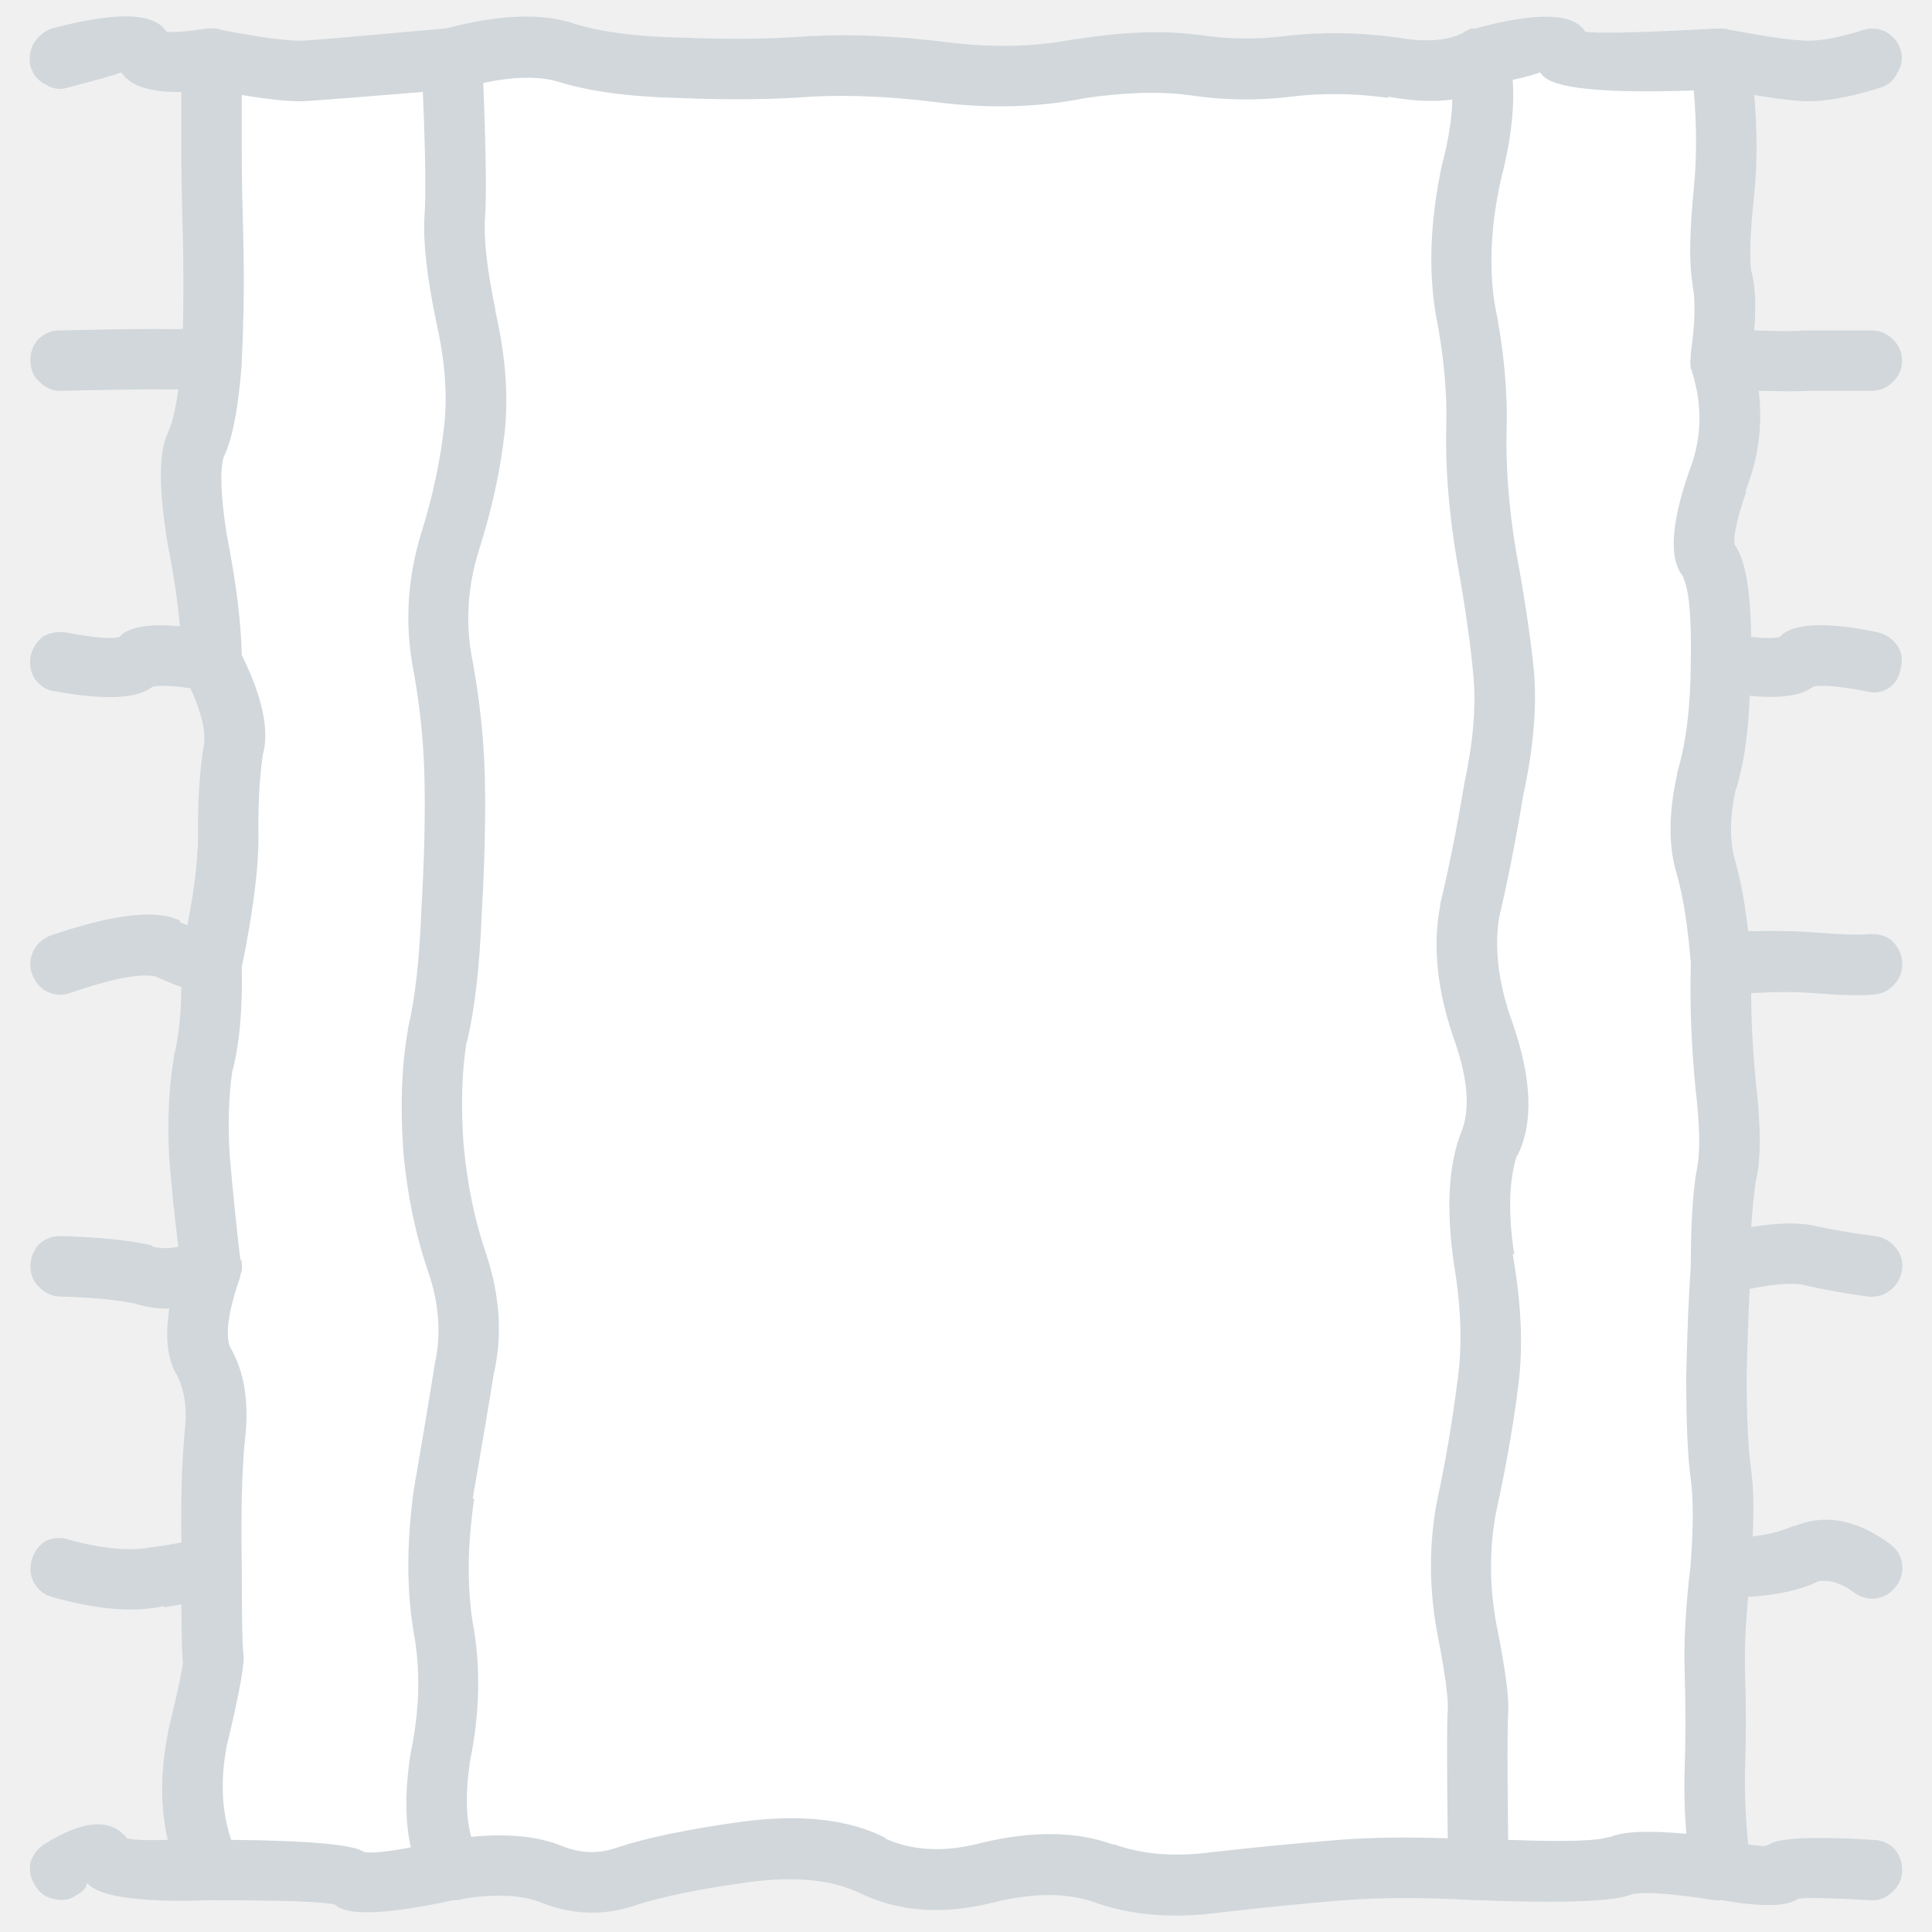
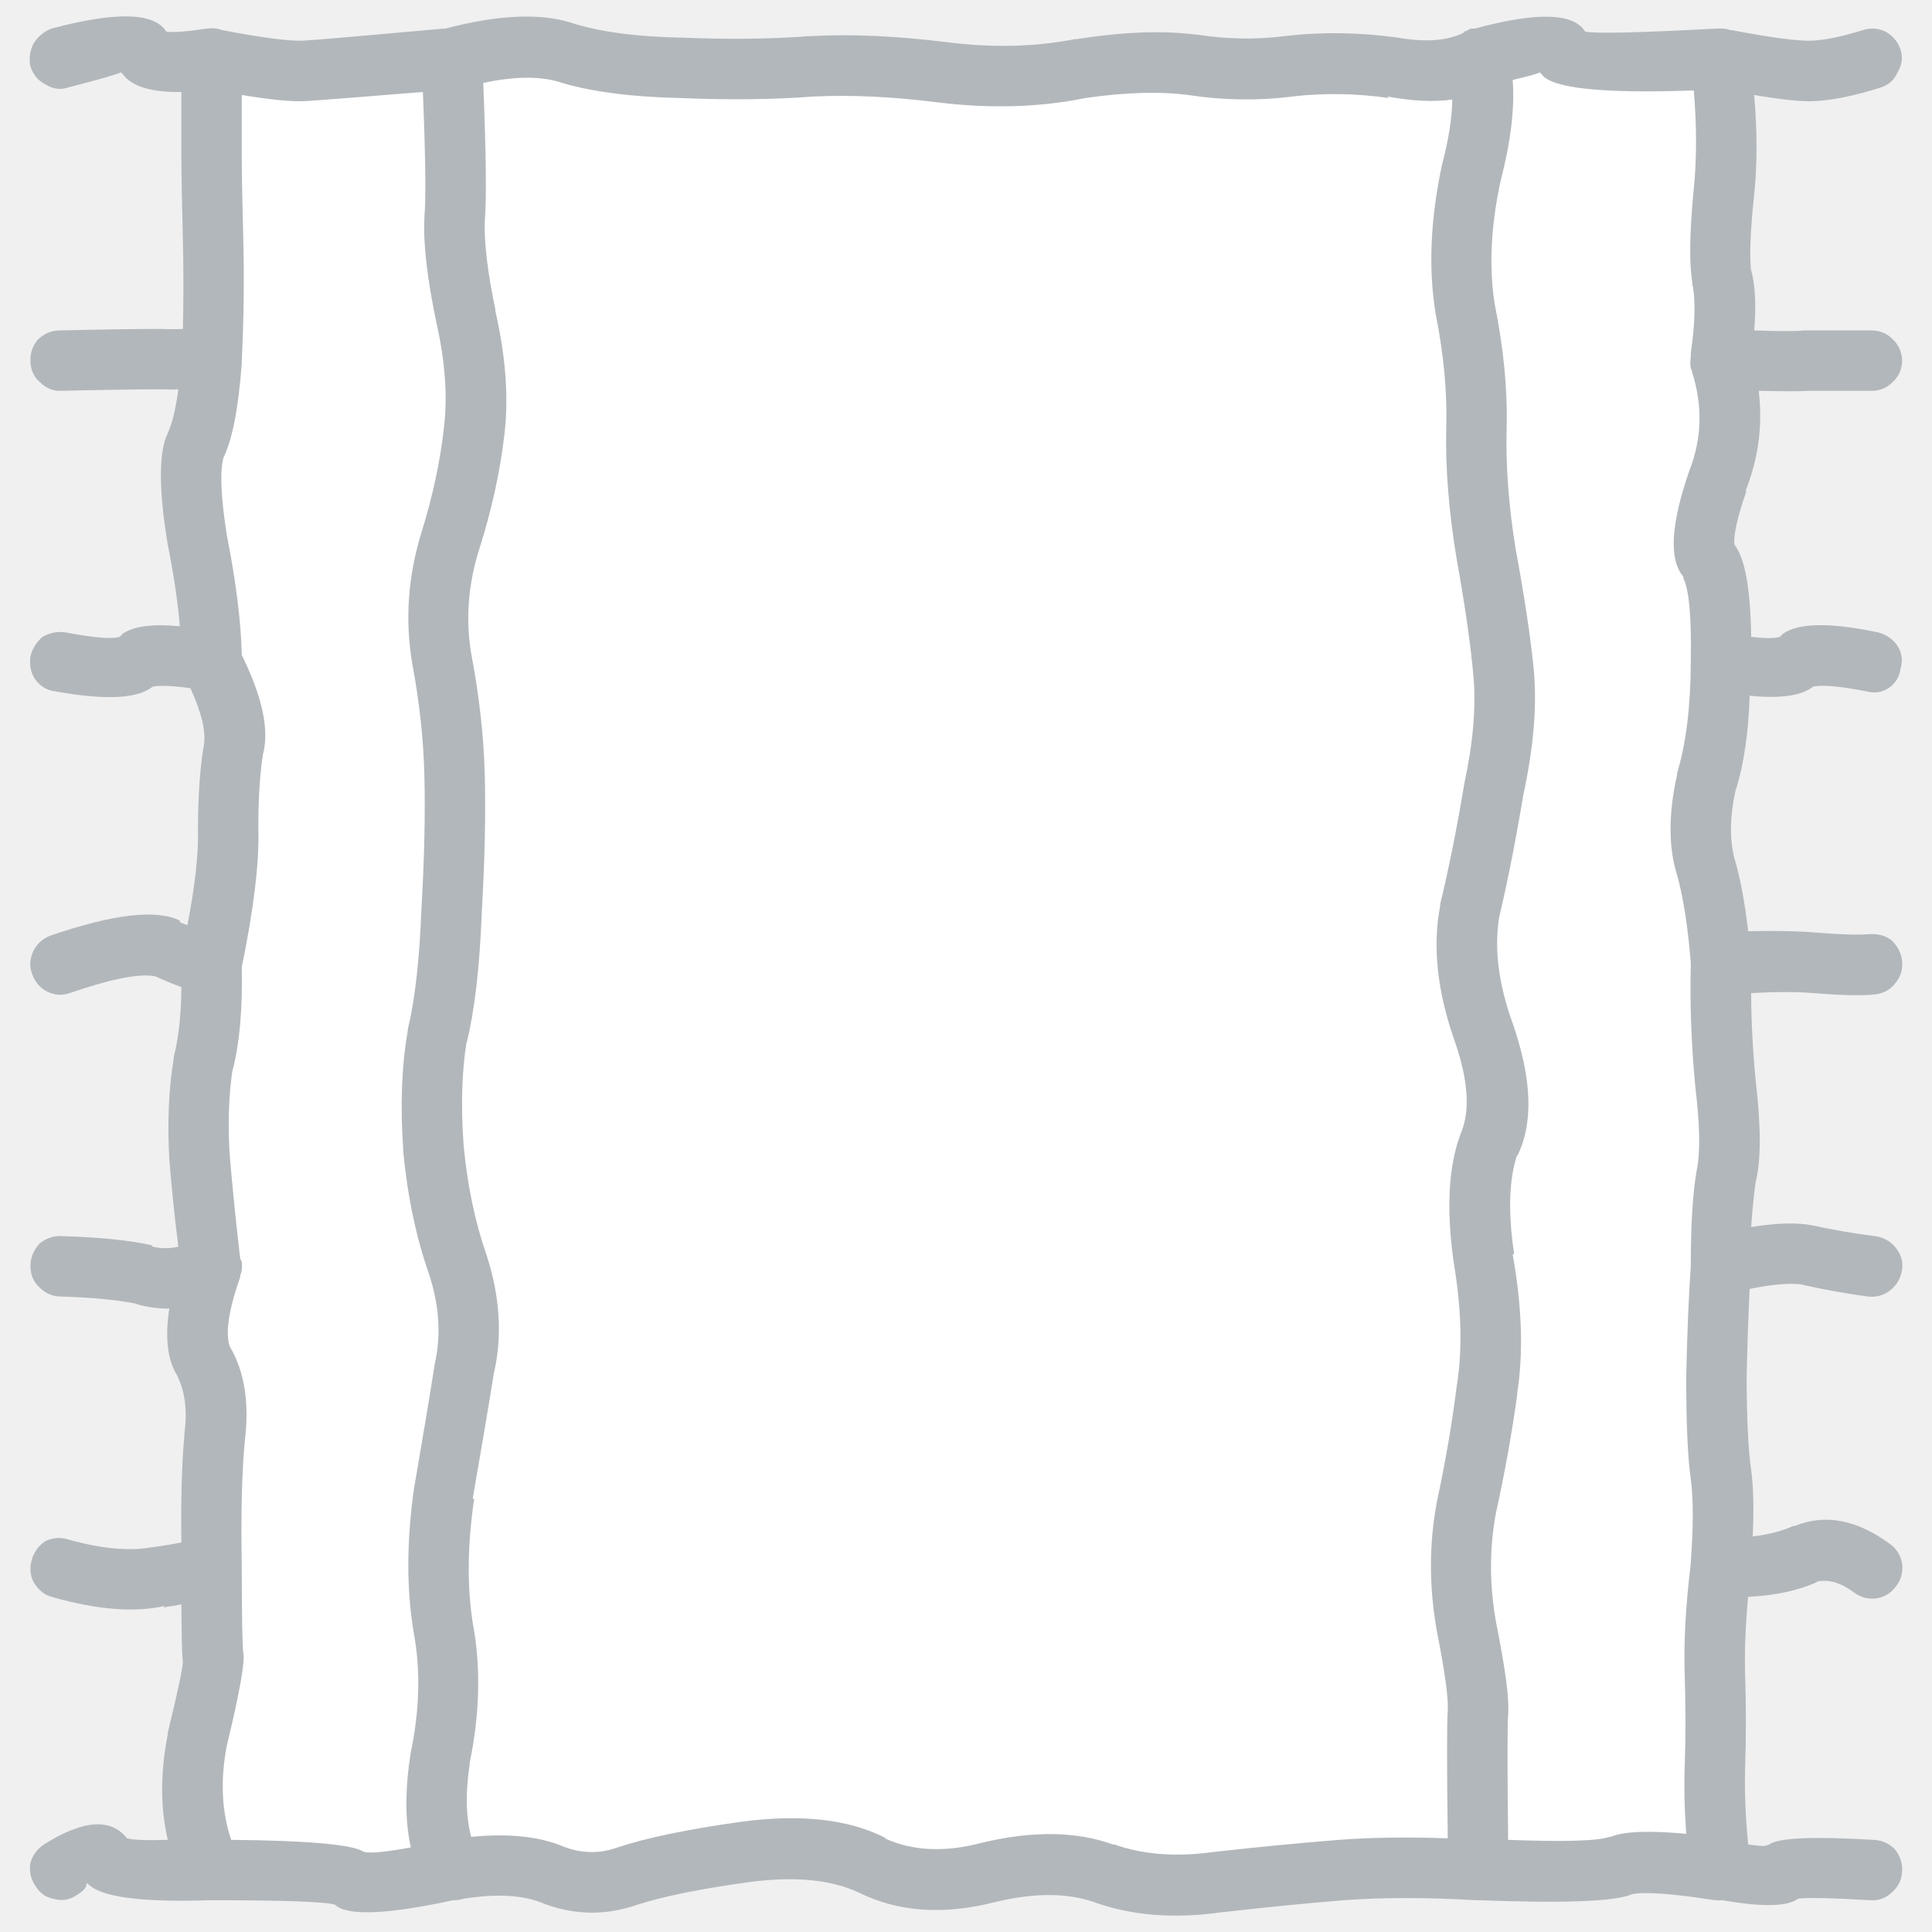
<svg xmlns="http://www.w3.org/2000/svg" width="64" height="64" viewBox="0 0 16.933 16.933" version="1.1" id="svg1">
  <defs id="defs1" />
  <path fill="#ffffff" stroke="none" d="m 625,630 v 10 10 10 10 10 h 8 v -60 h -8 v 10 m 42,50 v -60 h -34 v 60 h 34 m 8,-40 v -10 -10 h -8 v 60 h 8 v -10 -10 -10 -10" id="path819" style="display:inline" transform="matrix(0.2645833,0,0,0.2645833,-163.5103,-163.5266)" />
-   <path fill="#d1d7db" stroke="none" d="m 666.7,619 c -0.059,0.042 -0.126,0.075 -0.2,0.1 -0.018,0.023 -0.035,0.04 -0.05,0.05 -0.535,0.258 -1.252,0.308 -2.15,0.15 v 0 c -1.295,-0.178 -2.545,-0.195 -3.75,-0.05 -0.958,0.12 -1.925,0.104 -2.9,-0.05 h -0.05 c -1.093,-0.142 -2.41,-0.092 -3.95,0.15 h -0.05 c -1.322,0.258 -2.739,0.292 -4.25,0.1 -1.648,-0.206 -3.148,-0.273 -4.5,-0.2 h -0.05 c -1.246,0.097 -2.646,0.114 -4.2,0.05 h -0.05 c -1.436,-0.029 -2.603,-0.179 -3.5,-0.45 -1.069,-0.375 -2.502,-0.325 -4.3,0.15 h -0.05 c -2.584,0.234 -4.134,0.367 -4.65,0.4 -0.473,0.022 -1.373,-0.095 -2.7,-0.35 -0.149,-0.056 -0.316,-0.072 -0.5,-0.05 -0.691,0.103 -1.141,0.136 -1.35,0.1 -0.393,-0.636 -1.66,-0.67 -3.8,-0.1 -0.247,0.092 -0.447,0.258 -0.6,0.5 -0.122,0.246 -0.155,0.496 -0.1,0.75 0.091,0.281 0.258,0.481 0.5,0.6 0.246,0.155 0.496,0.188 0.75,0.1 1.039,-0.267 1.623,-0.434 1.75,-0.5 0.017,0.025 0.034,0.042 0.05,0.05 0.298,0.416 0.948,0.616 1.95,0.6 v 2.15 c -1.3e-4,0.538 0.017,1.455 0.05,2.75 0.024,1.001 0.024,1.984 0,2.95 -0.213,0.011 -0.446,0.011 -0.7,0 h -0.05 c -0.806,-2.6e-4 -1.923,0.016 -3.35,0.05 -0.259,0.003 -0.492,0.103 -0.7,0.3 -0.174,0.204 -0.257,0.438 -0.25,0.7 0.003,0.292 0.103,0.525 0.3,0.7 0.204,0.207 0.438,0.307 0.7,0.3 1.384,-0.033 2.468,-0.049 3.25,-0.05 h 0.05 c 0.215,0.009 0.415,0.009 0.6,0 -0.087,0.649 -0.204,1.133 -0.35,1.45 -0.305,0.632 -0.305,1.865 0,3.7 0.202,1.014 0.335,1.914 0.4,2.7 -0.904,-0.088 -1.537,-0.004 -1.9,0.25 -0.033,0.041 -0.067,0.074 -0.1,0.1 -0.25,0.08 -0.85,0.03 -1.8,-0.15 -0.256,-0.037 -0.506,0.013 -0.75,0.15 -0.206,0.177 -0.339,0.394 -0.4,0.65 -0.037,0.289 0.013,0.539 0.15,0.75 0.178,0.239 0.394,0.372 0.65,0.4 1.662,0.304 2.745,0.254 3.25,-0.15 0.244,-0.049 0.66,-0.032 1.25,0.05 0.361,0.789 0.511,1.406 0.45,1.85 -0.131,0.763 -0.198,1.696 -0.2,2.8 v 0 c 0.022,0.822 -0.095,1.889 -0.35,3.2 -0.068,-0.023 -0.151,-0.057 -0.25,-0.1 v -0.05 c -0.772,-0.385 -2.205,-0.218 -4.3,0.5 -0.245,0.096 -0.428,0.263 -0.55,0.5 -0.123,0.261 -0.139,0.511 -0.05,0.75 0.096,0.278 0.263,0.478 0.5,0.6 0.261,0.122 0.511,0.139 0.75,0.05 1.407,-0.483 2.357,-0.666 2.85,-0.55 v 0 c 0.32,0.146 0.603,0.263 0.85,0.35 -0.007,0.914 -0.09,1.681 -0.25,2.3 v 0.05 c -0.168,0.981 -0.218,2.098 -0.15,3.35 v 0 c 0.078,0.978 0.178,1.945 0.3,2.9 -0.282,0.067 -0.566,0.067 -0.85,0 -10e-4,-0.009 -0.018,-0.025 -0.05,-0.05 -0.733,-0.165 -1.733,-0.265 -3,-0.3 -0.254,-0.007 -0.487,0.076 -0.7,0.25 -0.188,0.208 -0.288,0.441 -0.3,0.7 -0.007,0.287 0.076,0.52 0.25,0.7 0.208,0.221 0.441,0.338 0.7,0.35 1.1,0.031 1.966,0.115 2.6,0.25 h -0.05 c 0.372,0.107 0.739,0.157 1.1,0.15 -0.145,0.961 -0.062,1.694 0.25,2.2 0.271,0.529 0.354,1.179 0.25,1.95 v 0.05 c -0.086,0.923 -0.119,2.106 -0.1,3.55 -0.254,0.05 -0.554,0.1 -0.9,0.15 -0.015,0.008 -0.032,0.008 -0.05,0 -0.738,0.146 -1.672,0.063 -2.8,-0.25 -0.244,-0.08 -0.494,-0.063 -0.75,0.05 -0.224,0.152 -0.374,0.352 -0.45,0.6 -0.08,0.278 -0.064,0.528 0.05,0.75 0.151,0.266 0.351,0.432 0.6,0.5 1.505,0.429 2.755,0.529 3.75,0.3 l -0.05,0.05 c 0.218,-0.033 0.418,-0.066 0.6,-0.1 0.005,1.08 0.022,1.714 0.05,1.9 -6.5e-4,0.193 -0.167,0.977 -0.5,2.35 v 0.05 c -0.25,1.268 -0.25,2.434 0,3.5 -0.682,0.022 -1.132,0.006 -1.35,-0.05 -0.536,-0.681 -1.452,-0.614 -2.75,0.2 -0.219,0.148 -0.369,0.348 -0.45,0.6 -0.046,0.284 0.004,0.534 0.15,0.75 0.148,0.253 0.348,0.403 0.6,0.45 0.283,0.079 0.533,0.046 0.75,-0.1 0.262,-0.157 0.379,-0.291 0.35,-0.4 0.034,0.008 0.051,0.008 0.05,0 0.399,0.441 1.749,0.625 4.05,0.55 h 0.1 c 2.387,0 3.737,0.05 4.05,0.15 l 0.05,0.05 c 0.468,0.32 1.751,0.254 3.85,-0.2 0.125,10e-4 0.241,-0.015 0.35,-0.05 1.026,-0.162 1.859,-0.129 2.5,0.1 1.079,0.446 2.162,0.479 3.25,0.1 0.869,-0.28 2.102,-0.53 3.7,-0.75 1.511,-0.202 2.727,-0.085 3.65,0.35 v 0 c 1.309,0.647 2.825,0.747 4.55,0.3 1.245,-0.296 2.312,-0.296 3.2,0 v 0 c 1.239,0.456 2.656,0.573 4.25,0.35 1.466,-0.166 2.816,-0.3 4.05,-0.4 1.274,-0.096 2.74,-0.096 4.4,0 h 0.1 c 2.836,0.107 4.52,0.041 5.05,-0.2 0.431,-0.087 1.347,-0.021 2.75,0.2 h 0.05 c 0.057,0.008 0.107,0.008 0.15,0 h 0.05 c 1.316,0.23 2.149,0.213 2.5,-0.05 0.283,-0.043 1.083,-0.026 2.4,0.05 0.276,0.017 0.509,-0.067 0.7,-0.25 0.22,-0.188 0.337,-0.421 0.35,-0.7 0.017,-0.276 -0.067,-0.526 -0.25,-0.75 -0.188,-0.187 -0.421,-0.287 -0.7,-0.3 -1.991,-0.119 -3.141,-0.069 -3.45,0.15 -0.043,0.022 -0.093,0.039 -0.15,0.05 -0.066,0.009 -0.249,-0.007 -0.55,-0.05 -0.089,-0.924 -0.122,-1.774 -0.1,-2.55 0.034,-0.966 0.034,-1.999 0,-3.1 -0.022,-0.749 0.011,-1.599 0.1,-2.55 0.923,-0.048 1.69,-0.215 2.3,-0.5 h -0.05 c 0.393,-0.094 0.81,0.023 1.25,0.35 0.226,0.17 0.476,0.236 0.75,0.2 0.271,-0.043 0.487,-0.176 0.65,-0.4 0.17,-0.225 0.236,-0.475 0.2,-0.75 -0.043,-0.27 -0.177,-0.487 -0.4,-0.65 -1.094,-0.807 -2.144,-1.007 -3.15,-0.6 h -0.05 c -0.369,0.169 -0.819,0.286 -1.35,0.35 0.045,-0.892 0.028,-1.625 -0.05,-2.2 v 0 c -0.096,-0.663 -0.146,-1.696 -0.15,-3.1 0.026,-1.097 0.059,-2.064 0.1,-2.9 0.727,-0.15 1.294,-0.2 1.7,-0.15 0.69,0.159 1.423,0.292 2.2,0.4 0.285,0.035 0.535,-0.031 0.75,-0.2 0.225,-0.173 0.358,-0.406 0.4,-0.7 0.035,-0.252 -0.031,-0.485 -0.2,-0.7 -0.173,-0.225 -0.407,-0.358 -0.7,-0.4 -0.723,-0.092 -1.407,-0.209 -2.05,-0.35 -0.504,-0.106 -1.187,-0.09 -2.05,0.05 0.043,-0.612 0.093,-1.112 0.15,-1.5 0.18,-0.697 0.18,-1.814 0,-3.35 -0.098,-1.015 -0.148,-1.981 -0.15,-2.9 0.819,-0.045 1.502,-0.045 2.05,0 0.919,0.073 1.586,0.089 2,0.05 0.298,-0.023 0.532,-0.14 0.7,-0.35 0.193,-0.21 0.276,-0.46 0.25,-0.75 -0.023,-0.265 -0.139,-0.498 -0.35,-0.7 -0.211,-0.159 -0.461,-0.226 -0.75,-0.2 -0.352,0.027 -0.919,0.011 -1.7,-0.05 -0.61,-0.054 -1.376,-0.071 -2.3,-0.05 -0.107,-0.942 -0.257,-1.742 -0.45,-2.4 -0.173,-0.644 -0.156,-1.427 0.05,-2.35 v 0.05 c 0.263,-0.858 0.413,-1.892 0.45,-3.1 1.015,0.102 1.715,0.002 2.1,-0.3 0.285,-0.069 0.868,-0.018 1.75,0.15 0.269,0.079 0.519,0.046 0.75,-0.1 0.229,-0.157 0.362,-0.374 0.4,-0.65 0.079,-0.268 0.046,-0.518 -0.1,-0.75 -0.158,-0.229 -0.374,-0.379 -0.65,-0.45 -1.588,-0.332 -2.638,-0.316 -3.15,0.05 -0.033,0.041 -0.067,0.074 -0.1,0.1 -0.166,0.053 -0.483,0.053 -0.95,0 -0.021,-1.587 -0.204,-2.604 -0.55,-3.05 -0.048,-0.289 0.085,-0.889 0.4,-1.8 l -0.05,0.05 c 0.44,-1.091 0.59,-2.207 0.45,-3.35 0.815,0.019 1.365,0.019 1.65,0 h 2.1 c 0.274,-0.003 0.507,-0.103 0.7,-0.3 0.198,-0.193 0.298,-0.426 0.3,-0.7 -0.003,-0.274 -0.103,-0.507 -0.3,-0.7 -0.193,-0.198 -0.426,-0.298 -0.7,-0.3 h -2.1 c -0.066,0.002 -0.133,0.002 -0.2,0 -0.113,0.029 -0.646,0.029 -1.6,0 0.07,-0.834 0.037,-1.5 -0.1,-2 v 0.05 c -0.06,-0.524 -0.026,-1.374 0.1,-2.55 0.104,-1.001 0.104,-2.101 0,-3.3 0.961,0.164 1.644,0.231 2.05,0.2 0.604,-0.036 1.321,-0.186 2.15,-0.45 0.259,-0.086 0.442,-0.253 0.55,-0.5 0.147,-0.242 0.181,-0.492 0.1,-0.75 -0.086,-0.259 -0.253,-0.459 -0.5,-0.6 -0.242,-0.114 -0.492,-0.13 -0.75,-0.05 -0.638,0.202 -1.188,0.319 -1.65,0.35 -0.47,0.022 -1.37,-0.095 -2.7,-0.35 -0.007,0.005 -0.024,0.005 -0.05,0 -0.079,-0.032 -0.162,-0.048 -0.25,-0.05 -0.034,-0.003 -0.067,-0.003 -0.1,0 -0.025,-0.003 -0.059,-0.003 -0.1,0 -2.558,0.138 -4.008,0.172 -4.35,0.1 -0.382,-0.623 -1.599,-0.656 -3.65,-0.1 h -0.05 -0.1 m -2.7,2.3 -0.05,-0.05 c 0.82,0.153 1.537,0.187 2.15,0.1 -0.009,0.617 -0.125,1.351 -0.35,2.2 v 0 c -0.378,1.795 -0.445,3.428 -0.2,4.9 0.266,1.345 0.383,2.595 0.35,3.75 -0.033,1.344 0.084,2.81 0.35,4.4 0.273,1.52 0.457,2.804 0.55,3.85 0.091,1.014 -0.009,2.197 -0.3,3.55 v 0 c -0.25,1.498 -0.517,2.832 -0.8,4 v 0.05 c -0.264,1.356 -0.098,2.873 0.5,4.55 0.425,1.246 0.491,2.23 0.2,2.95 v 0 c -0.426,1.079 -0.509,2.529 -0.25,4.35 v 0 c 0.256,1.52 0.289,2.87 0.1,4.05 v 0 c -0.159,1.259 -0.376,2.525 -0.65,3.8 -0.276,1.42 -0.276,2.887 0,4.4 0.256,1.291 0.372,2.141 0.35,2.55 -0.031,0.435 -0.031,1.851 0,4.25 -1.323,-0.049 -2.523,-0.032 -3.6,0.05 -1.266,0.1 -2.649,0.233 -4.15,0.4 v 0 c -1.245,0.174 -2.345,0.091 -3.3,-0.25 h -0.05 c -1.212,-0.438 -2.662,-0.455 -4.35,-0.05 -1.209,0.32 -2.275,0.27 -3.2,-0.15 h 0.05 c -1.211,-0.631 -2.811,-0.815 -4.8,-0.55 -1.769,0.247 -3.136,0.53 -4.1,0.85 -0.612,0.221 -1.229,0.204 -1.85,-0.05 -0.783,-0.318 -1.783,-0.418 -3,-0.3 -0.176,-0.658 -0.193,-1.458 -0.05,-2.4 v -0.05 c 0.34,-1.64 0.373,-3.19 0.1,-4.65 -0.19,-1.219 -0.174,-2.586 0.05,-4.1 h -0.05 c 0.283,-1.624 0.517,-3.008 0.7,-4.15 0.29,-1.243 0.206,-2.56 -0.25,-3.95 -0.375,-1.082 -0.625,-2.282 -0.75,-3.6 -0.095,-1.295 -0.062,-2.445 0.1,-3.45 v 0.05 c 0.263,-1.06 0.43,-2.493 0.5,-4.3 0.101,-1.763 0.135,-3.296 0.1,-4.6 -0.038,-1.299 -0.188,-2.633 -0.45,-4 -0.186,-1.125 -0.103,-2.258 0.25,-3.4 0.424,-1.328 0.707,-2.611 0.85,-3.85 0.146,-1.214 0.046,-2.58 -0.3,-4.1 v -0.05 c -0.255,-1.22 -0.372,-2.186 -0.35,-2.9 v 0 c 0.062,-0.71 0.045,-2.244 -0.05,-4.6 0.999,-0.212 1.816,-0.228 2.45,-0.05 1.036,0.329 2.386,0.512 4.05,0.55 1.652,0.069 3.136,0.052 4.45,-0.05 1.258,-0.059 2.641,0.007 4.15,0.2 1.722,0.208 3.339,0.158 4.85,-0.15 1.321,-0.189 2.454,-0.223 3.4,-0.1 v 0 c 1.166,0.179 2.316,0.195 3.45,0.05 1.037,-0.122 2.104,-0.105 3.2,0.05 m 3.7,2.75 c 0.339,-1.314 0.472,-2.431 0.4,-3.35 0.514,-0.117 0.814,-0.2 0.9,-0.25 0.017,0.025 0.034,0.042 0.05,0.05 0.301,0.475 1.984,0.658 5.05,0.55 0.099,1.182 0.099,2.265 0,3.25 -0.14,1.424 -0.157,2.458 -0.05,3.1 v 0.05 c 0.113,0.525 0.096,1.292 -0.05,2.3 0.003,0.044 0.003,0.077 0,0.1 v 0 c -0.019,0.158 -0.019,0.291 0,0.4 0.031,0.069 0.048,0.119 0.05,0.15 0.349,1.117 0.315,2.2 -0.1,3.25 v 0 c -0.612,1.77 -0.679,2.937 -0.2,3.5 0.008,0.032 0.008,0.049 0,0.05 0.193,0.374 0.276,1.291 0.25,2.75 V 640 c -0.006,1.464 -0.156,2.681 -0.45,3.65 v 0.05 c -0.294,1.31 -0.294,2.427 0,3.35 0.205,0.747 0.355,1.714 0.45,2.9 v 0.1 c -0.033,1.26 0.017,2.593 0.15,4 v 0 c 0.152,1.268 0.169,2.185 0.05,2.75 -0.129,0.699 -0.196,1.732 -0.2,3.1 -0.002,0.041 -0.002,0.075 0,0.1 -0.068,0.968 -0.118,2.168 -0.15,3.6 v 0.05 c -0.003,1.533 0.047,2.667 0.15,3.4 0.087,0.664 0.087,1.581 0,2.75 v 0.05 c -0.172,1.407 -0.238,2.64 -0.2,3.7 0.032,1.066 0.032,2.066 0,3 -0.026,0.707 -0.009,1.457 0.05,2.25 -1.244,-0.115 -2.077,-0.082 -2.5,0.1 -0.007,0.008 -0.024,0.008 -0.05,0 -0.362,0.137 -1.478,0.17 -3.35,0.1 -0.028,-2.345 -0.028,-3.729 0,-4.15 0.044,-0.491 -0.089,-1.508 -0.4,-3.05 -0.224,-1.254 -0.224,-2.47 0,-3.65 0.291,-1.317 0.524,-2.617 0.7,-3.9 v -0.05 c 0.209,-1.33 0.159,-2.864 -0.15,-4.6 h 0.05 c -0.207,-1.38 -0.174,-2.48 0.1,-3.3 v 0.05 c 0.542,-1.079 0.492,-2.546 -0.15,-4.4 -0.465,-1.28 -0.615,-2.446 -0.45,-3.5 0.282,-1.192 0.549,-2.542 0.8,-4.05 0.342,-1.58 0.459,-2.964 0.35,-4.15 -0.107,-1.087 -0.307,-2.42 -0.6,-4 -0.234,-1.444 -0.334,-2.777 -0.3,-4 0.034,-1.279 -0.1,-2.662 -0.4,-4.15 -0.188,-1.221 -0.121,-2.571 0.2,-4.05 m -41.7,-0.8 v -2.05 c 1.008,0.166 1.725,0.232 2.15,0.2 0.465,-0.029 1.748,-0.129 3.85,-0.3 0.088,2.13 0.105,3.513 0.05,4.15 v 0.05 c -0.041,0.83 0.092,1.98 0.4,3.45 0.288,1.28 0.371,2.43 0.25,3.45 -0.124,1.127 -0.374,2.294 -0.75,3.5 -0.447,1.458 -0.547,2.908 -0.3,4.35 0.238,1.266 0.371,2.499 0.4,3.7 0.032,1.263 -10e-4,2.746 -0.1,4.45 -0.063,1.659 -0.213,2.976 -0.45,3.95 v 0.05 c -0.204,1.155 -0.254,2.472 -0.15,3.95 v 0.05 c 0.141,1.482 0.425,2.832 0.85,4.05 0.341,1.034 0.408,2.018 0.2,2.95 v 0 c -0.183,1.158 -0.417,2.558 -0.7,4.2 v 0 c -0.243,1.752 -0.243,3.336 0,4.75 0.226,1.233 0.192,2.55 -0.1,3.95 v 0 c -0.195,1.216 -0.195,2.266 0,3.15 -0.809,0.151 -1.326,0.201 -1.55,0.15 v 0 c -0.351,-0.243 -1.818,-0.377 -4.4,-0.4 -0.314,-0.928 -0.364,-1.961 -0.15,-3.1 v 0 c 0.434,-1.795 0.617,-2.829 0.55,-3.1 -0.03,-0.218 -0.047,-1.151 -0.05,-2.8 v -0.1 c -0.03,-1.713 0.004,-3.08 0.1,-4.1 0.159,-1.268 -0.007,-2.318 -0.5,-3.15 -0.148,-0.446 -0.031,-1.213 0.35,-2.3 v -0.05 c 0.055,-0.124 0.071,-0.274 0.05,-0.45 l -0.05,-0.1 c -0.135,-1.129 -0.252,-2.279 -0.35,-3.45 -0.064,-1.054 -0.03,-2.004 0.1,-2.85 v 0.05 c 0.229,-0.888 0.329,-2.022 0.3,-3.4 0.402,-1.968 0.585,-3.501 0.55,-4.6 v -0.05 c -10e-4,-0.935 0.049,-1.735 0.15,-2.4 0.221,-0.802 -0.012,-1.902 -0.7,-3.3 -0.023,-1.099 -0.19,-2.433 -0.5,-4 -0.196,-1.266 -0.229,-2.116 -0.1,-2.55 0.289,-0.59 0.489,-1.623 0.6,-3.1 V 630 c 0.067,-1.342 0.084,-2.692 0.05,-4.05 -0.033,-1.271 -0.05,-2.171 -0.05,-2.7" id="path820" style="display:inline" transform="matrix(0.2645833,0,0,0.2645833,-163.5103,-163.5266)" />
+   <path fill="#d1d7db" stroke="none" d="m 666.7,619 c -0.059,0.042 -0.126,0.075 -0.2,0.1 -0.018,0.023 -0.035,0.04 -0.05,0.05 -0.535,0.258 -1.252,0.308 -2.15,0.15 v 0 c -1.295,-0.178 -2.545,-0.195 -3.75,-0.05 -0.958,0.12 -1.925,0.104 -2.9,-0.05 h -0.05 c -1.093,-0.142 -2.41,-0.092 -3.95,0.15 h -0.05 c -1.322,0.258 -2.739,0.292 -4.25,0.1 -1.648,-0.206 -3.148,-0.273 -4.5,-0.2 h -0.05 c -1.246,0.097 -2.646,0.114 -4.2,0.05 h -0.05 c -1.436,-0.029 -2.603,-0.179 -3.5,-0.45 -1.069,-0.375 -2.502,-0.325 -4.3,0.15 h -0.05 c -2.584,0.234 -4.134,0.367 -4.65,0.4 -0.473,0.022 -1.373,-0.095 -2.7,-0.35 -0.149,-0.056 -0.316,-0.072 -0.5,-0.05 -0.691,0.103 -1.141,0.136 -1.35,0.1 -0.393,-0.636 -1.66,-0.67 -3.8,-0.1 -0.247,0.092 -0.447,0.258 -0.6,0.5 -0.122,0.246 -0.155,0.496 -0.1,0.75 0.091,0.281 0.258,0.481 0.5,0.6 0.246,0.155 0.496,0.188 0.75,0.1 1.039,-0.267 1.623,-0.434 1.75,-0.5 0.017,0.025 0.034,0.042 0.05,0.05 0.298,0.416 0.948,0.616 1.95,0.6 v 2.15 c -1.3e-4,0.538 0.017,1.455 0.05,2.75 0.024,1.001 0.024,1.984 0,2.95 -0.213,0.011 -0.446,0.011 -0.7,0 h -0.05 c -0.806,-2.6e-4 -1.923,0.016 -3.35,0.05 -0.259,0.003 -0.492,0.103 -0.7,0.3 -0.174,0.204 -0.257,0.438 -0.25,0.7 0.003,0.292 0.103,0.525 0.3,0.7 0.204,0.207 0.438,0.307 0.7,0.3 1.384,-0.033 2.468,-0.049 3.25,-0.05 h 0.05 c 0.215,0.009 0.415,0.009 0.6,0 -0.087,0.649 -0.204,1.133 -0.35,1.45 -0.305,0.632 -0.305,1.865 0,3.7 0.202,1.014 0.335,1.914 0.4,2.7 -0.904,-0.088 -1.537,-0.004 -1.9,0.25 -0.033,0.041 -0.067,0.074 -0.1,0.1 -0.25,0.08 -0.85,0.03 -1.8,-0.15 -0.256,-0.037 -0.506,0.013 -0.75,0.15 -0.206,0.177 -0.339,0.394 -0.4,0.65 -0.037,0.289 0.013,0.539 0.15,0.75 0.178,0.239 0.394,0.372 0.65,0.4 1.662,0.304 2.745,0.254 3.25,-0.15 0.244,-0.049 0.66,-0.032 1.25,0.05 0.361,0.789 0.511,1.406 0.45,1.85 -0.131,0.763 -0.198,1.696 -0.2,2.8 v 0 c 0.022,0.822 -0.095,1.889 -0.35,3.2 -0.068,-0.023 -0.151,-0.057 -0.25,-0.1 v -0.05 c -0.772,-0.385 -2.205,-0.218 -4.3,0.5 -0.245,0.096 -0.428,0.263 -0.55,0.5 -0.123,0.261 -0.139,0.511 -0.05,0.75 0.096,0.278 0.263,0.478 0.5,0.6 0.261,0.122 0.511,0.139 0.75,0.05 1.407,-0.483 2.357,-0.666 2.85,-0.55 v 0 c 0.32,0.146 0.603,0.263 0.85,0.35 -0.007,0.914 -0.09,1.681 -0.25,2.3 v 0.05 c -0.168,0.981 -0.218,2.098 -0.15,3.35 v 0 c 0.078,0.978 0.178,1.945 0.3,2.9 -0.282,0.067 -0.566,0.067 -0.85,0 -10e-4,-0.009 -0.018,-0.025 -0.05,-0.05 -0.733,-0.165 -1.733,-0.265 -3,-0.3 -0.254,-0.007 -0.487,0.076 -0.7,0.25 -0.188,0.208 -0.288,0.441 -0.3,0.7 -0.007,0.287 0.076,0.52 0.25,0.7 0.208,0.221 0.441,0.338 0.7,0.35 1.1,0.031 1.966,0.115 2.6,0.25 h -0.05 c 0.372,0.107 0.739,0.157 1.1,0.15 -0.145,0.961 -0.062,1.694 0.25,2.2 0.271,0.529 0.354,1.179 0.25,1.95 v 0.05 c -0.086,0.923 -0.119,2.106 -0.1,3.55 -0.254,0.05 -0.554,0.1 -0.9,0.15 -0.015,0.008 -0.032,0.008 -0.05,0 -0.738,0.146 -1.672,0.063 -2.8,-0.25 -0.244,-0.08 -0.494,-0.063 -0.75,0.05 -0.224,0.152 -0.374,0.352 -0.45,0.6 -0.08,0.278 -0.064,0.528 0.05,0.75 0.151,0.266 0.351,0.432 0.6,0.5 1.505,0.429 2.755,0.529 3.75,0.3 l -0.05,0.05 c 0.218,-0.033 0.418,-0.066 0.6,-0.1 0.005,1.08 0.022,1.714 0.05,1.9 -6.5e-4,0.193 -0.167,0.977 -0.5,2.35 v 0.05 c -0.25,1.268 -0.25,2.434 0,3.5 -0.682,0.022 -1.132,0.006 -1.35,-0.05 -0.536,-0.681 -1.452,-0.614 -2.75,0.2 -0.219,0.148 -0.369,0.348 -0.45,0.6 -0.046,0.284 0.004,0.534 0.15,0.75 0.148,0.253 0.348,0.403 0.6,0.45 0.283,0.079 0.533,0.046 0.75,-0.1 0.262,-0.157 0.379,-0.291 0.35,-0.4 0.034,0.008 0.051,0.008 0.05,0 0.399,0.441 1.749,0.625 4.05,0.55 h 0.1 c 2.387,0 3.737,0.05 4.05,0.15 l 0.05,0.05 c 0.468,0.32 1.751,0.254 3.85,-0.2 0.125,10e-4 0.241,-0.015 0.35,-0.05 1.026,-0.162 1.859,-0.129 2.5,0.1 1.079,0.446 2.162,0.479 3.25,0.1 0.869,-0.28 2.102,-0.53 3.7,-0.75 1.511,-0.202 2.727,-0.085 3.65,0.35 v 0 c 1.309,0.647 2.825,0.747 4.55,0.3 1.245,-0.296 2.312,-0.296 3.2,0 v 0 c 1.239,0.456 2.656,0.573 4.25,0.35 1.466,-0.166 2.816,-0.3 4.05,-0.4 1.274,-0.096 2.74,-0.096 4.4,0 h 0.1 c 2.836,0.107 4.52,0.041 5.05,-0.2 0.431,-0.087 1.347,-0.021 2.75,0.2 h 0.05 c 0.057,0.008 0.107,0.008 0.15,0 h 0.05 c 1.316,0.23 2.149,0.213 2.5,-0.05 0.283,-0.043 1.083,-0.026 2.4,0.05 0.276,0.017 0.509,-0.067 0.7,-0.25 0.22,-0.188 0.337,-0.421 0.35,-0.7 0.017,-0.276 -0.067,-0.526 -0.25,-0.75 -0.188,-0.187 -0.421,-0.287 -0.7,-0.3 -1.991,-0.119 -3.141,-0.069 -3.45,0.15 -0.043,0.022 -0.093,0.039 -0.15,0.05 -0.066,0.009 -0.249,-0.007 -0.55,-0.05 -0.089,-0.924 -0.122,-1.774 -0.1,-2.55 0.034,-0.966 0.034,-1.999 0,-3.1 -0.022,-0.749 0.011,-1.599 0.1,-2.55 0.923,-0.048 1.69,-0.215 2.3,-0.5 h -0.05 c 0.393,-0.094 0.81,0.023 1.25,0.35 0.226,0.17 0.476,0.236 0.75,0.2 0.271,-0.043 0.487,-0.176 0.65,-0.4 0.17,-0.225 0.236,-0.475 0.2,-0.75 -0.043,-0.27 -0.177,-0.487 -0.4,-0.65 -1.094,-0.807 -2.144,-1.007 -3.15,-0.6 h -0.05 c -0.369,0.169 -0.819,0.286 -1.35,0.35 0.045,-0.892 0.028,-1.625 -0.05,-2.2 v 0 c -0.096,-0.663 -0.146,-1.696 -0.15,-3.1 0.026,-1.097 0.059,-2.064 0.1,-2.9 0.727,-0.15 1.294,-0.2 1.7,-0.15 0.69,0.159 1.423,0.292 2.2,0.4 0.285,0.035 0.535,-0.031 0.75,-0.2 0.225,-0.173 0.358,-0.406 0.4,-0.7 0.035,-0.252 -0.031,-0.485 -0.2,-0.7 -0.173,-0.225 -0.407,-0.358 -0.7,-0.4 -0.723,-0.092 -1.407,-0.209 -2.05,-0.35 -0.504,-0.106 -1.187,-0.09 -2.05,0.05 0.043,-0.612 0.093,-1.112 0.15,-1.5 0.18,-0.697 0.18,-1.814 0,-3.35 -0.098,-1.015 -0.148,-1.981 -0.15,-2.9 0.819,-0.045 1.502,-0.045 2.05,0 0.919,0.073 1.586,0.089 2,0.05 0.298,-0.023 0.532,-0.14 0.7,-0.35 0.193,-0.21 0.276,-0.46 0.25,-0.75 -0.023,-0.265 -0.139,-0.498 -0.35,-0.7 -0.211,-0.159 -0.461,-0.226 -0.75,-0.2 -0.352,0.027 -0.919,0.011 -1.7,-0.05 -0.61,-0.054 -1.376,-0.071 -2.3,-0.05 -0.107,-0.942 -0.257,-1.742 -0.45,-2.4 -0.173,-0.644 -0.156,-1.427 0.05,-2.35 v 0.05 c 0.263,-0.858 0.413,-1.892 0.45,-3.1 1.015,0.102 1.715,0.002 2.1,-0.3 0.285,-0.069 0.868,-0.018 1.75,0.15 0.269,0.079 0.519,0.046 0.75,-0.1 0.229,-0.157 0.362,-0.374 0.4,-0.65 0.079,-0.268 0.046,-0.518 -0.1,-0.75 -0.158,-0.229 -0.374,-0.379 -0.65,-0.45 -1.588,-0.332 -2.638,-0.316 -3.15,0.05 -0.033,0.041 -0.067,0.074 -0.1,0.1 -0.166,0.053 -0.483,0.053 -0.95,0 -0.021,-1.587 -0.204,-2.604 -0.55,-3.05 -0.048,-0.289 0.085,-0.889 0.4,-1.8 l -0.05,0.05 c 0.44,-1.091 0.59,-2.207 0.45,-3.35 0.815,0.019 1.365,0.019 1.65,0 h 2.1 c 0.274,-0.003 0.507,-0.103 0.7,-0.3 0.198,-0.193 0.298,-0.426 0.3,-0.7 -0.003,-0.274 -0.103,-0.507 -0.3,-0.7 -0.193,-0.198 -0.426,-0.298 -0.7,-0.3 h -2.1 c -0.066,0.002 -0.133,0.002 -0.2,0 -0.113,0.029 -0.646,0.029 -1.6,0 0.07,-0.834 0.037,-1.5 -0.1,-2 v 0.05 c -0.06,-0.524 -0.026,-1.374 0.1,-2.55 0.104,-1.001 0.104,-2.101 0,-3.3 0.961,0.164 1.644,0.231 2.05,0.2 0.604,-0.036 1.321,-0.186 2.15,-0.45 0.259,-0.086 0.442,-0.253 0.55,-0.5 0.147,-0.242 0.181,-0.492 0.1,-0.75 -0.086,-0.259 -0.253,-0.459 -0.5,-0.6 -0.242,-0.114 -0.492,-0.13 -0.75,-0.05 -0.638,0.202 -1.188,0.319 -1.65,0.35 -0.47,0.022 -1.37,-0.095 -2.7,-0.35 -0.007,0.005 -0.024,0.005 -0.05,0 -0.079,-0.032 -0.162,-0.048 -0.25,-0.05 -0.034,-0.003 -0.067,-0.003 -0.1,0 -0.025,-0.003 -0.059,-0.003 -0.1,0 -2.558,0.138 -4.008,0.172 -4.35,0.1 -0.382,-0.623 -1.599,-0.656 -3.65,-0.1 h -0.05 -0.1 m -2.7,2.3 -0.05,-0.05 c 0.82,0.153 1.537,0.187 2.15,0.1 -0.009,0.617 -0.125,1.351 -0.35,2.2 v 0 c -0.378,1.795 -0.445,3.428 -0.2,4.9 0.266,1.345 0.383,2.595 0.35,3.75 -0.033,1.344 0.084,2.81 0.35,4.4 0.273,1.52 0.457,2.804 0.55,3.85 0.091,1.014 -0.009,2.197 -0.3,3.55 v 0 c -0.25,1.498 -0.517,2.832 -0.8,4 v 0.05 c -0.264,1.356 -0.098,2.873 0.5,4.55 0.425,1.246 0.491,2.23 0.2,2.95 v 0 c -0.426,1.079 -0.509,2.529 -0.25,4.35 v 0 c 0.256,1.52 0.289,2.87 0.1,4.05 v 0 c -0.159,1.259 -0.376,2.525 -0.65,3.8 -0.276,1.42 -0.276,2.887 0,4.4 0.256,1.291 0.372,2.141 0.35,2.55 -0.031,0.435 -0.031,1.851 0,4.25 -1.323,-0.049 -2.523,-0.032 -3.6,0.05 -1.266,0.1 -2.649,0.233 -4.15,0.4 v 0 c -1.245,0.174 -2.345,0.091 -3.3,-0.25 h -0.05 c -1.212,-0.438 -2.662,-0.455 -4.35,-0.05 -1.209,0.32 -2.275,0.27 -3.2,-0.15 h 0.05 c -1.211,-0.631 -2.811,-0.815 -4.8,-0.55 -1.769,0.247 -3.136,0.53 -4.1,0.85 -0.612,0.221 -1.229,0.204 -1.85,-0.05 -0.783,-0.318 -1.783,-0.418 -3,-0.3 -0.176,-0.658 -0.193,-1.458 -0.05,-2.4 v -0.05 c 0.34,-1.64 0.373,-3.19 0.1,-4.65 -0.19,-1.219 -0.174,-2.586 0.05,-4.1 h -0.05 c 0.283,-1.624 0.517,-3.008 0.7,-4.15 0.29,-1.243 0.206,-2.56 -0.25,-3.95 -0.375,-1.082 -0.625,-2.282 -0.75,-3.6 -0.095,-1.295 -0.062,-2.445 0.1,-3.45 v 0.05 c 0.263,-1.06 0.43,-2.493 0.5,-4.3 0.101,-1.763 0.135,-3.296 0.1,-4.6 -0.038,-1.299 -0.188,-2.633 -0.45,-4 -0.186,-1.125 -0.103,-2.258 0.25,-3.4 0.424,-1.328 0.707,-2.611 0.85,-3.85 0.146,-1.214 0.046,-2.58 -0.3,-4.1 v -0.05 c -0.255,-1.22 -0.372,-2.186 -0.35,-2.9 v 0 c 0.062,-0.71 0.045,-2.244 -0.05,-4.6 0.999,-0.212 1.816,-0.228 2.45,-0.05 1.036,0.329 2.386,0.512 4.05,0.55 1.652,0.069 3.136,0.052 4.45,-0.05 1.258,-0.059 2.641,0.007 4.15,0.2 1.722,0.208 3.339,0.158 4.85,-0.15 1.321,-0.189 2.454,-0.223 3.4,-0.1 v 0 c 1.166,0.179 2.316,0.195 3.45,0.05 1.037,-0.122 2.104,-0.105 3.2,0.05 m 3.7,2.75 c 0.339,-1.314 0.472,-2.431 0.4,-3.35 0.514,-0.117 0.814,-0.2 0.9,-0.25 0.017,0.025 0.034,0.042 0.05,0.05 0.301,0.475 1.984,0.658 5.05,0.55 0.099,1.182 0.099,2.265 0,3.25 -0.14,1.424 -0.157,2.458 -0.05,3.1 v 0.05 c 0.113,0.525 0.096,1.292 -0.05,2.3 0.003,0.044 0.003,0.077 0,0.1 v 0 c -0.019,0.158 -0.019,0.291 0,0.4 0.031,0.069 0.048,0.119 0.05,0.15 0.349,1.117 0.315,2.2 -0.1,3.25 v 0 c -0.612,1.77 -0.679,2.937 -0.2,3.5 0.008,0.032 0.008,0.049 0,0.05 0.193,0.374 0.276,1.291 0.25,2.75 V 640 c -0.006,1.464 -0.156,2.681 -0.45,3.65 v 0.05 c -0.294,1.31 -0.294,2.427 0,3.35 0.205,0.747 0.355,1.714 0.45,2.9 v 0.1 c -0.033,1.26 0.017,2.593 0.15,4 v 0 c 0.152,1.268 0.169,2.185 0.05,2.75 -0.129,0.699 -0.196,1.732 -0.2,3.1 -0.002,0.041 -0.002,0.075 0,0.1 -0.068,0.968 -0.118,2.168 -0.15,3.6 v 0.05 c -0.003,1.533 0.047,2.667 0.15,3.4 0.087,0.664 0.087,1.581 0,2.75 v 0.05 c -0.172,1.407 -0.238,2.64 -0.2,3.7 0.032,1.066 0.032,2.066 0,3 -0.026,0.707 -0.009,1.457 0.05,2.25 -1.244,-0.115 -2.077,-0.082 -2.5,0.1 -0.007,0.008 -0.024,0.008 -0.05,0 -0.362,0.137 -1.478,0.17 -3.35,0.1 -0.028,-2.345 -0.028,-3.729 0,-4.15 0.044,-0.491 -0.089,-1.508 -0.4,-3.05 -0.224,-1.254 -0.224,-2.47 0,-3.65 0.291,-1.317 0.524,-2.617 0.7,-3.9 v -0.05 c 0.209,-1.33 0.159,-2.864 -0.15,-4.6 h 0.05 c -0.207,-1.38 -0.174,-2.48 0.1,-3.3 v 0.05 c 0.542,-1.079 0.492,-2.546 -0.15,-4.4 -0.465,-1.28 -0.615,-2.446 -0.45,-3.5 0.282,-1.192 0.549,-2.542 0.8,-4.05 0.342,-1.58 0.459,-2.964 0.35,-4.15 -0.107,-1.087 -0.307,-2.42 -0.6,-4 -0.234,-1.444 -0.334,-2.777 -0.3,-4 0.034,-1.279 -0.1,-2.662 -0.4,-4.15 -0.188,-1.221 -0.121,-2.571 0.2,-4.05 m -41.7,-0.8 v -2.05 c 1.008,0.166 1.725,0.232 2.15,0.2 0.465,-0.029 1.748,-0.129 3.85,-0.3 0.088,2.13 0.105,3.513 0.05,4.15 v 0.05 c -0.041,0.83 0.092,1.98 0.4,3.45 0.288,1.28 0.371,2.43 0.25,3.45 -0.124,1.127 -0.374,2.294 -0.75,3.5 -0.447,1.458 -0.547,2.908 -0.3,4.35 0.238,1.266 0.371,2.499 0.4,3.7 0.032,1.263 -10e-4,2.746 -0.1,4.45 -0.063,1.659 -0.213,2.976 -0.45,3.95 v 0.05 c -0.204,1.155 -0.254,2.472 -0.15,3.95 v 0.05 c 0.141,1.482 0.425,2.832 0.85,4.05 0.341,1.034 0.408,2.018 0.2,2.95 v 0 c -0.183,1.158 -0.417,2.558 -0.7,4.2 v 0 c -0.243,1.752 -0.243,3.336 0,4.75 0.226,1.233 0.192,2.55 -0.1,3.95 v 0 c -0.195,1.216 -0.195,2.266 0,3.15 -0.809,0.151 -1.326,0.201 -1.55,0.15 v 0 c -0.351,-0.243 -1.818,-0.377 -4.4,-0.4 -0.314,-0.928 -0.364,-1.961 -0.15,-3.1 v 0 c 0.434,-1.795 0.617,-2.829 0.55,-3.1 -0.03,-0.218 -0.047,-1.151 -0.05,-2.8 v -0.1 c -0.03,-1.713 0.004,-3.08 0.1,-4.1 0.159,-1.268 -0.007,-2.318 -0.5,-3.15 -0.148,-0.446 -0.031,-1.213 0.35,-2.3 v -0.05 c 0.055,-0.124 0.071,-0.274 0.05,-0.45 l -0.05,-0.1 c -0.135,-1.129 -0.252,-2.279 -0.35,-3.45 -0.064,-1.054 -0.03,-2.004 0.1,-2.85 v 0.05 c 0.229,-0.888 0.329,-2.022 0.3,-3.4 0.402,-1.968 0.585,-3.501 0.55,-4.6 v -0.05 c -10e-4,-0.935 0.049,-1.735 0.15,-2.4 0.221,-0.802 -0.012,-1.902 -0.7,-3.3 -0.023,-1.099 -0.19,-2.433 -0.5,-4 -0.196,-1.266 -0.229,-2.116 -0.1,-2.55 0.289,-0.59 0.489,-1.623 0.6,-3.1 V 630 c 0.067,-1.342 0.084,-2.692 0.05,-4.05 -0.033,-1.271 -0.05,-2.171 -0.05,-2.7" id="path820" style="display:inline;fill:#b2b7bb;fill-opacity:1" transform="matrix(0.2645833,0,0,0.2645833,-163.5103,-163.5266)" />
  <g id="g413" style="display:inline" transform="matrix(0.2645833,0,0,0.2645833,-163.5103,-163.5266)" />
</svg>
